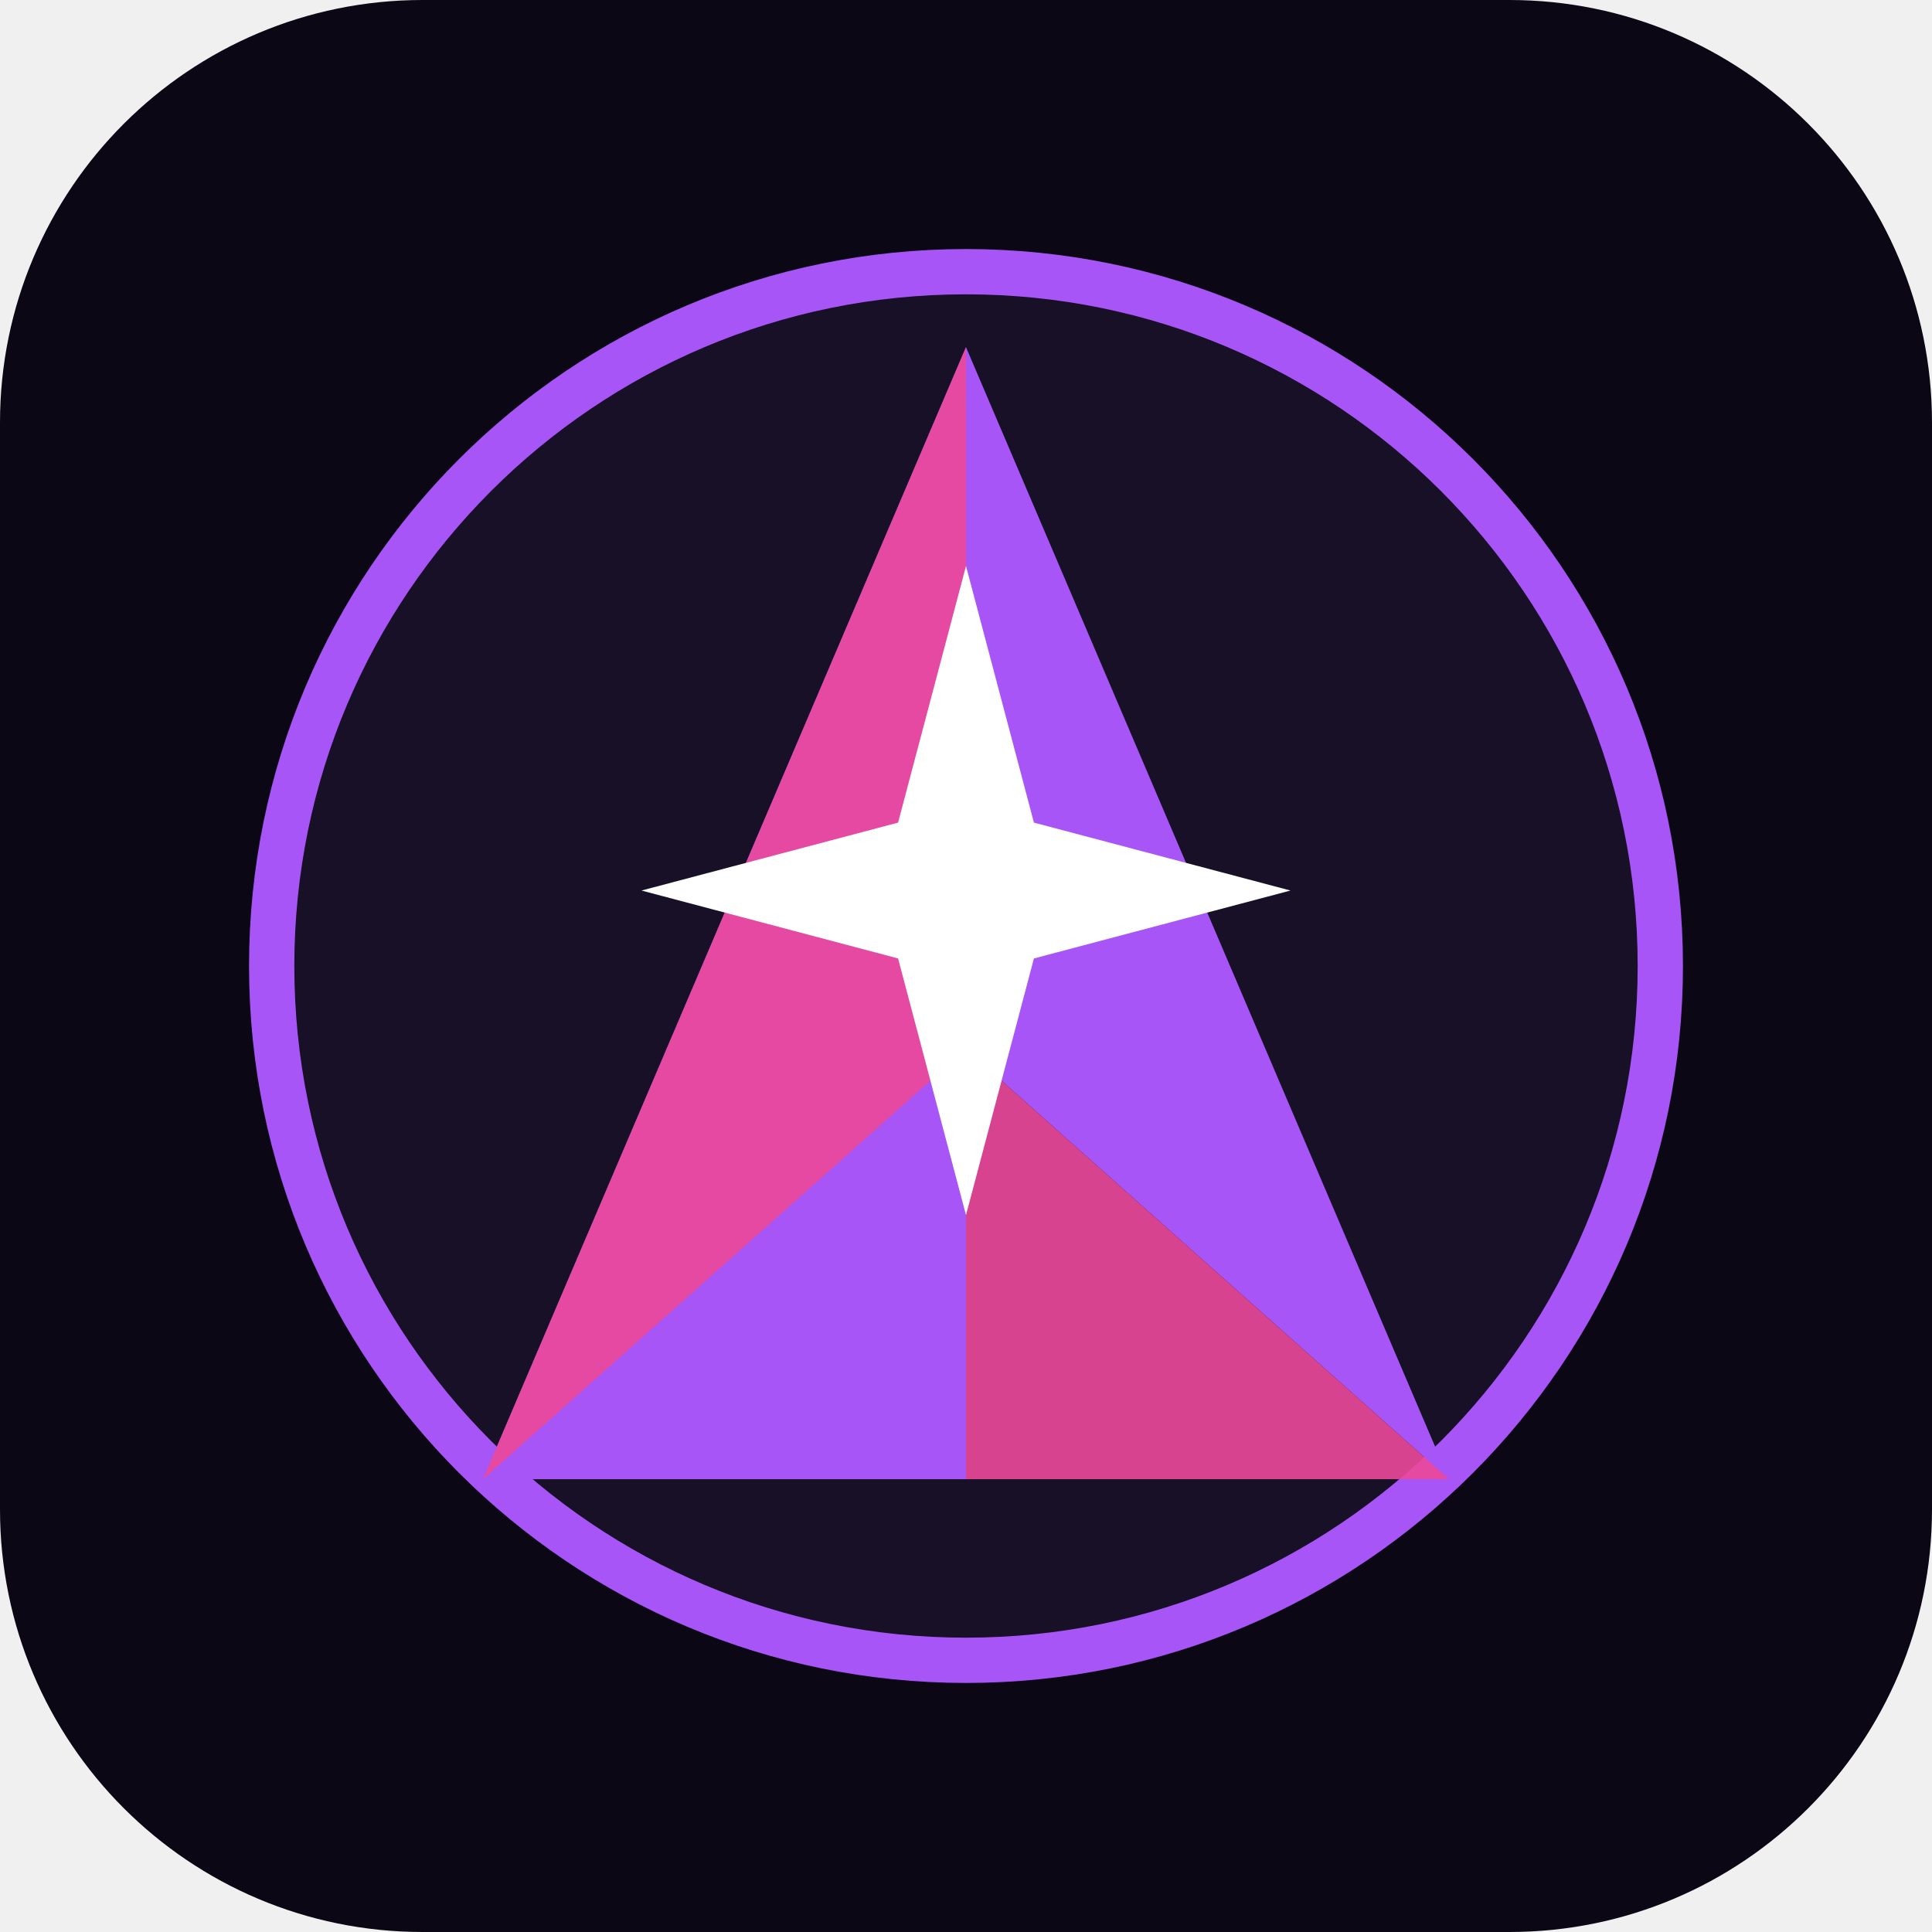
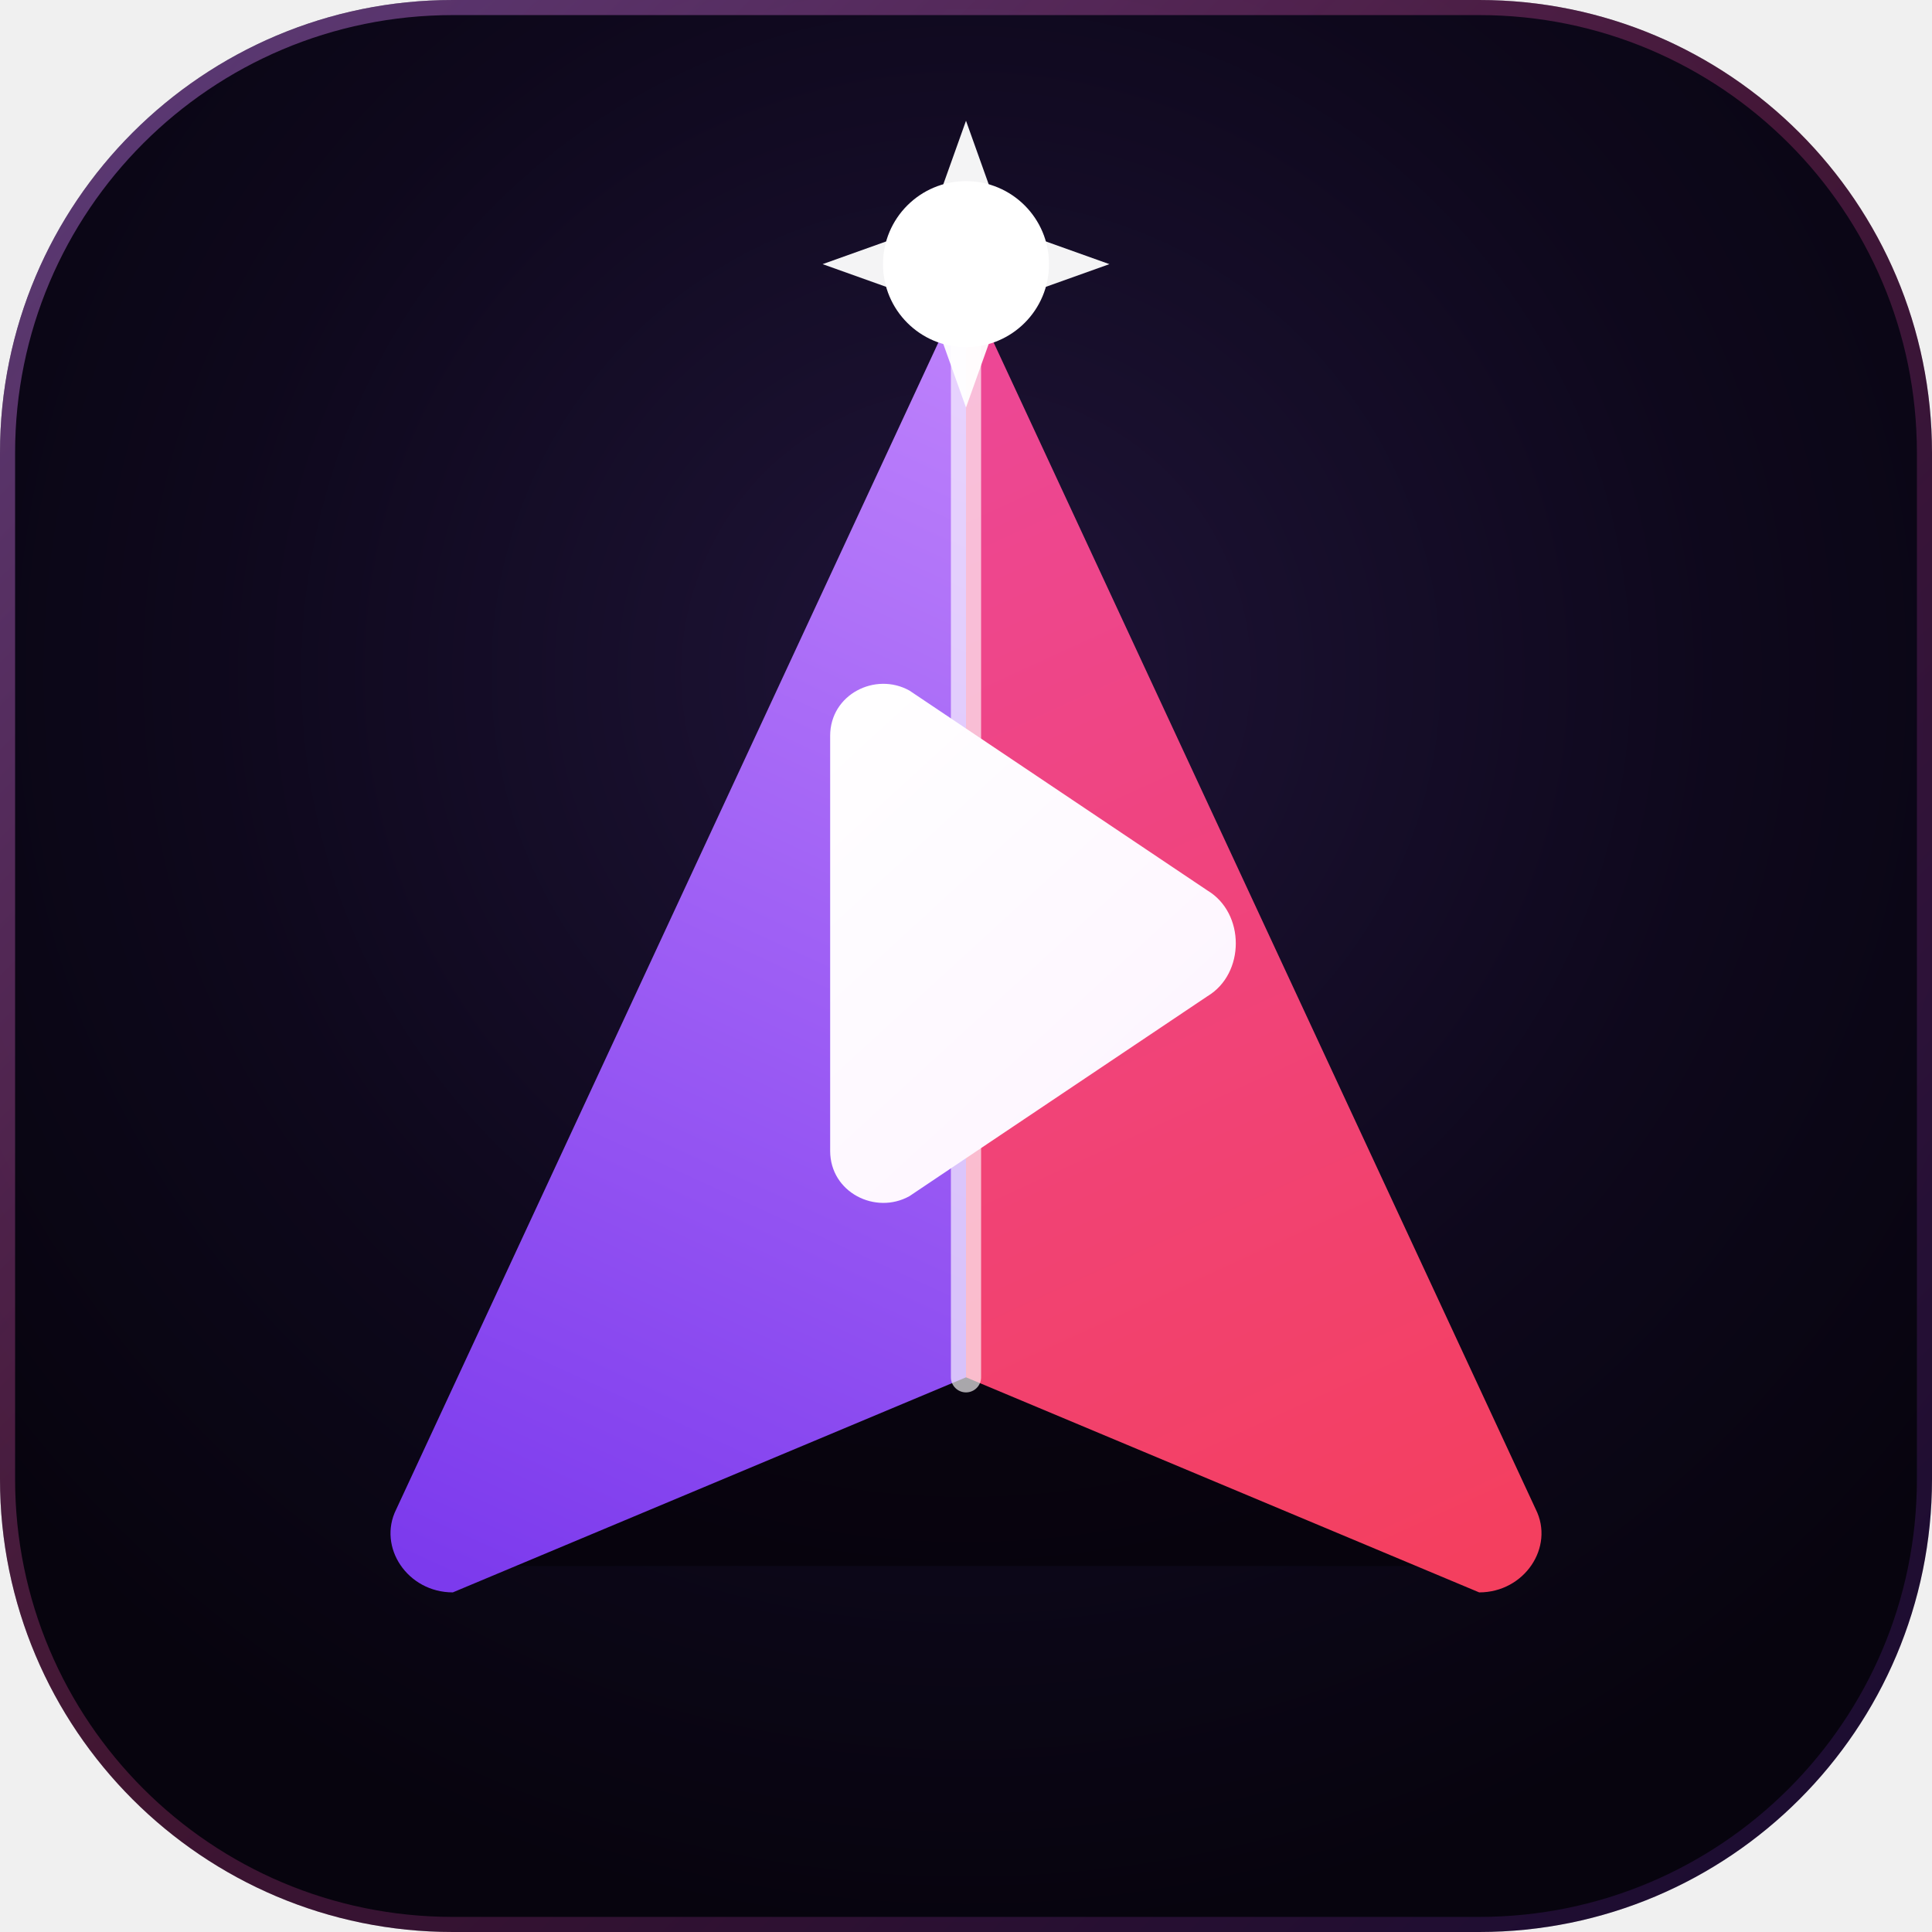
<svg xmlns="http://www.w3.org/2000/svg" viewBox="0 0 512 512">
-   <rect width="512" height="512" rx="112" fill="#0b0715" />
-   <circle cx="256" cy="256" r="184" fill="#171027" stroke="#a855f7" stroke-width="12" />
-   <path d="M256 92 128 392h128V278L384 392 256 92Z" fill="#a855f7" />
-   <path d="M256 92v186l128 114H256V278L128 392 256 92Z" fill="#ec4899" opacity=".9" />
-   <path d="m256 150 18 68 68 18-68 18-18 68-18-68-68-18 68-18 18-68Z" fill="#fff" />
+   <defs>
+     <radialGradient id="zn-icon-bg" cx="50%" cy="35%" r="65%">
+       <stop offset="0%" stop-color="#1f1438" />
+       <stop offset="60%" stop-color="#0e081c" />
+       <stop offset="100%" stop-color="#07040e" />
+     </radialGradient>
+     <linearGradient id="zn-icon-left" x1="100" y1="410" x2="256" y2="70" gradientUnits="userSpaceOnUse">
+       <stop offset="0%" stop-color="#7c3aed" />
+       <stop offset="100%" stop-color="#c084fc" />
+     </linearGradient>
+     <linearGradient id="zn-icon-right" x1="256" y1="70" x2="412" y2="410" gradientUnits="userSpaceOnUse">
+       <stop offset="0%" stop-color="#ec4899" />
+       <stop offset="100%" stop-color="#f43f5e" />
+     </linearGradient>
+     <linearGradient id="zn-icon-play" x1="215" y1="180" x2="325" y2="300" gradientUnits="userSpaceOnUse">
+       <stop offset="0%" stop-color="#ffffff" />
+       <stop offset="100%" stop-color="#fdf4ff" />
+     </linearGradient>
+     <linearGradient id="zn-icon-border" x1="0" y1="0" x2="512" y2="512" gradientUnits="userSpaceOnUse">
+       <stop offset="0%" stop-color="rgba(192, 132, 252, 0.45)" />
+       <stop offset="50%" stop-color="rgba(236, 72, 153, 0.25)" />
+       <stop offset="100%" stop-color="rgba(124, 58, 237, 0.15)" />
+     </linearGradient>
+   </defs>
+   <rect width="512" height="512" rx="120" fill="url(#zn-icon-bg)" />
+   <rect x="2" y="2" width="508" height="508" rx="118" fill="none" stroke="url(#zn-icon-border)" stroke-width="4" />
+   <path d="M 120 415 L 256 365 L 392 415 Z" fill="#040207" opacity="0.65" />
+   <path d="M 256 75 L 105 400 C 100 410 108 422 120 422 L 256 365 Z" fill="url(#zn-icon-left)" />
+   <path d="M 256 75 L 256 365 L 392 422 C 404 422 412 410 407 400 Z" fill="url(#zn-icon-right)" />
+   <line x1="256" y1="75" x2="256" y2="365" stroke="#ffffff" stroke-width="8" stroke-linecap="round" opacity="0.65" />
+   <path d="M 220 195 C 220 184 232 178 241 183 L 320 236 C 330 242 330 258 320 264 L 241 317 C 232 322 220 316 220 305 Z" fill="url(#zn-icon-play)" />
+   <circle cx="256" cy="70" r="22" fill="#ffffff" />
+   <path d="M 256 32 L 266 60 L 294 70 L 266 80 L 256 108 L 246 80 L 218 70 L 246 60 Z" fill="#ffffff" opacity="0.95" />
</svg>
